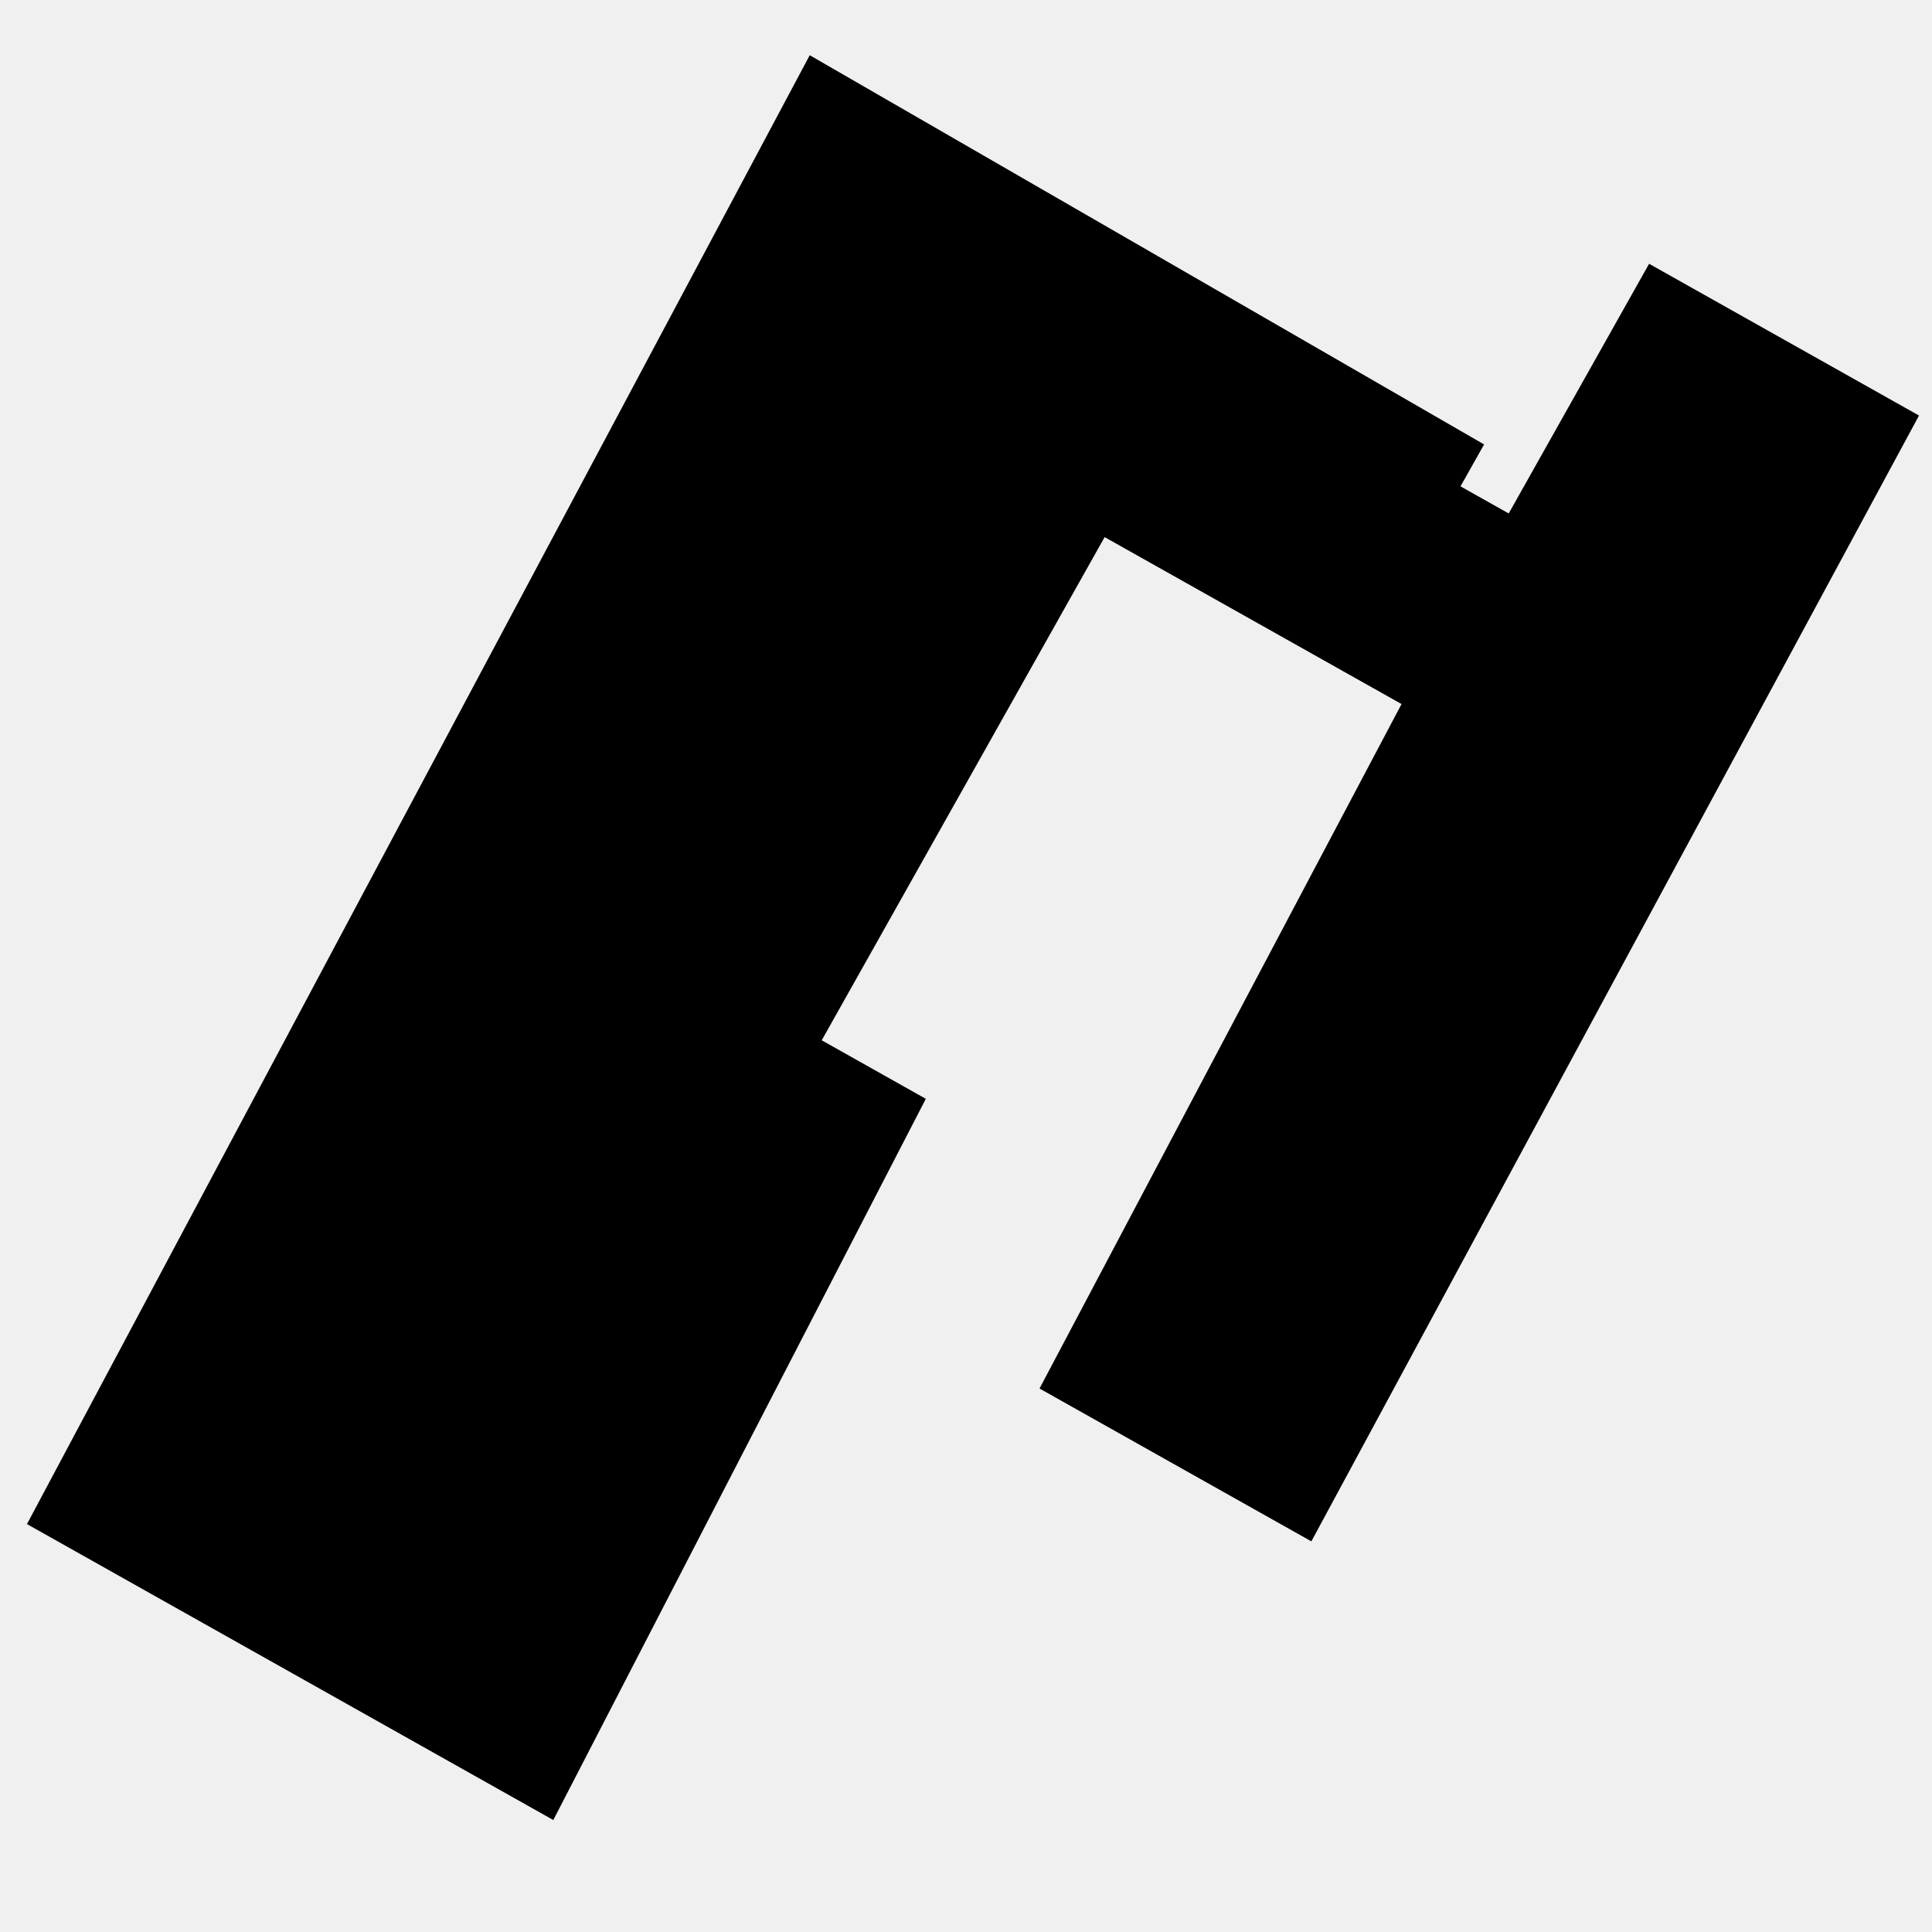
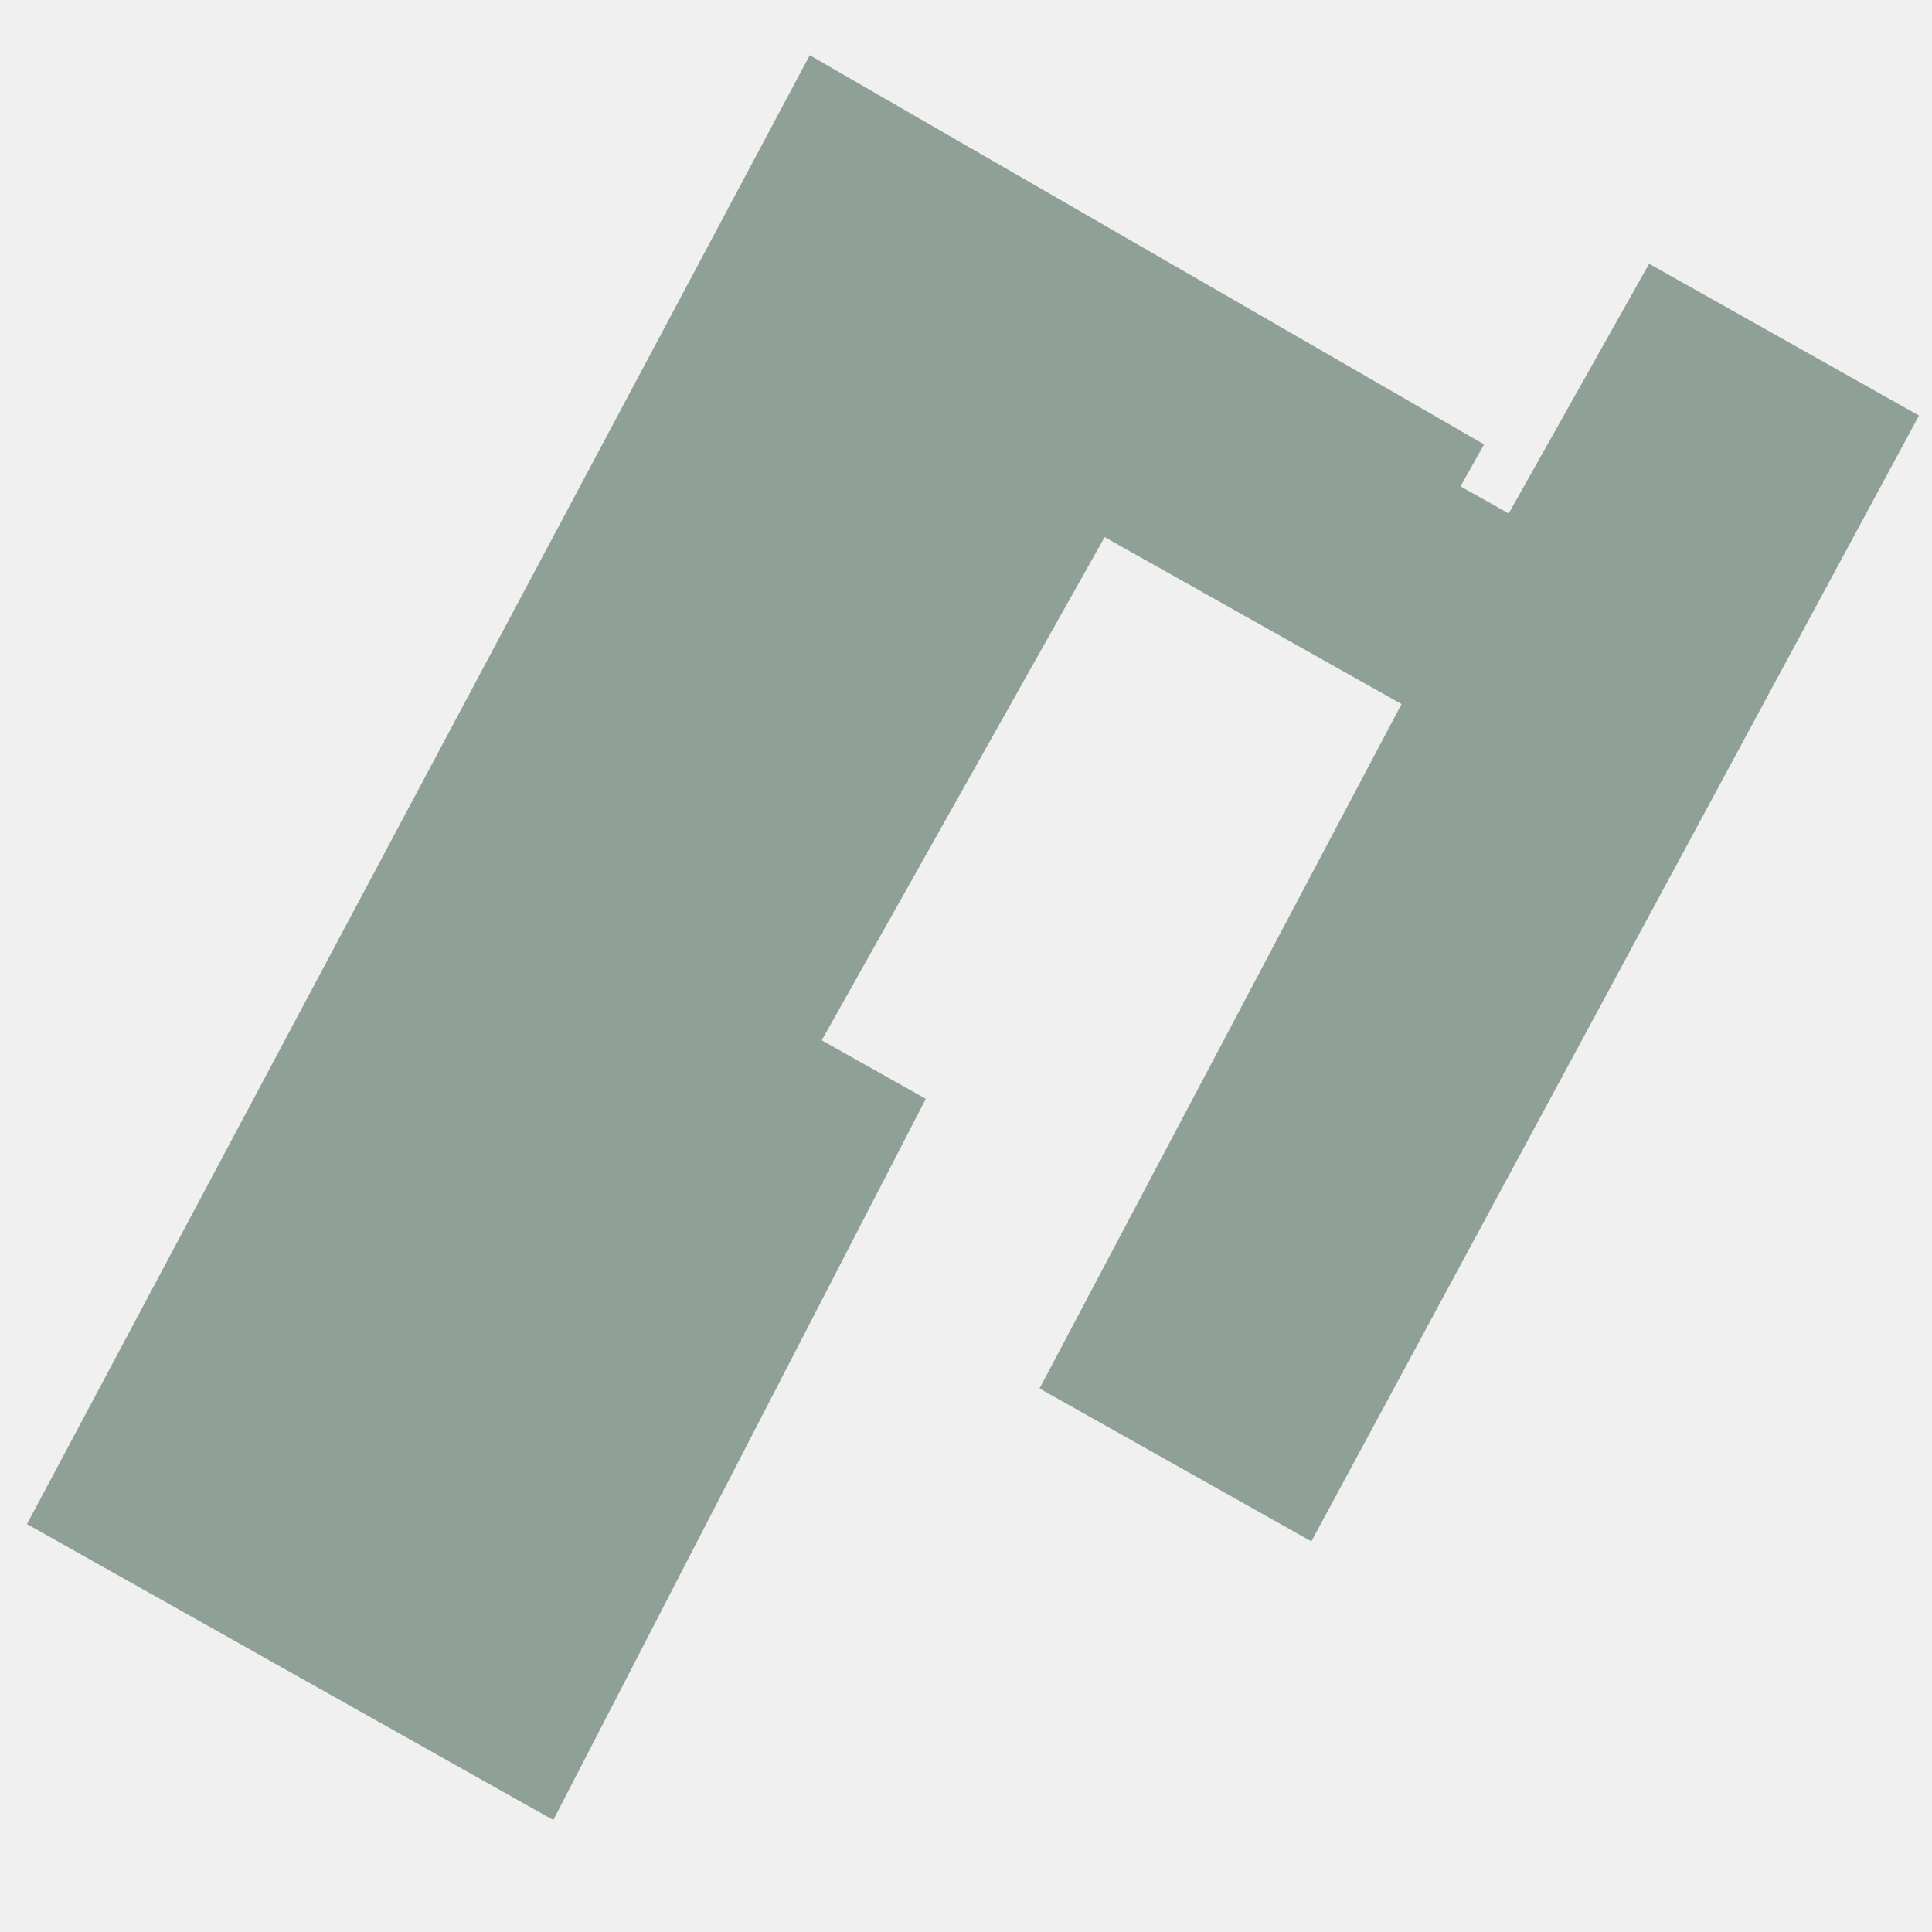
<svg xmlns="http://www.w3.org/2000/svg" width="1000" height="1000" viewBox="0 0 1000 1000" fill="none">
  <g clip-path="url(#clip0_1180_2226)">
-     <path d="M755.955 251.738L780.903 265.765L853.567 136.531L993.273 215.084L678.757 797.808L538.054 718.694L725.433 364.417L571.757 278.009L425.318 538.45L479.205 568.749L286.387 942.041L13.961 788.864L419.117 28.584L768.158 230.034L755.955 251.738Z" fill="black" />
+     <path d="M755.955 251.738L780.903 265.765L853.567 136.531L993.273 215.084L678.757 797.808L538.054 718.694L725.433 364.417L571.757 278.009L425.318 538.45L479.205 568.749L286.387 942.041L13.961 788.864L419.117 28.584L768.158 230.034L755.955 251.738Z" fill="#1a3f2b" fill-opacity="0.45" />
  </g>
  <defs>
    <clipPath id="clip0_1180_2226">
      <rect width="1000" height="1000" fill="white" />
    </clipPath>
  </defs>
</svg>
